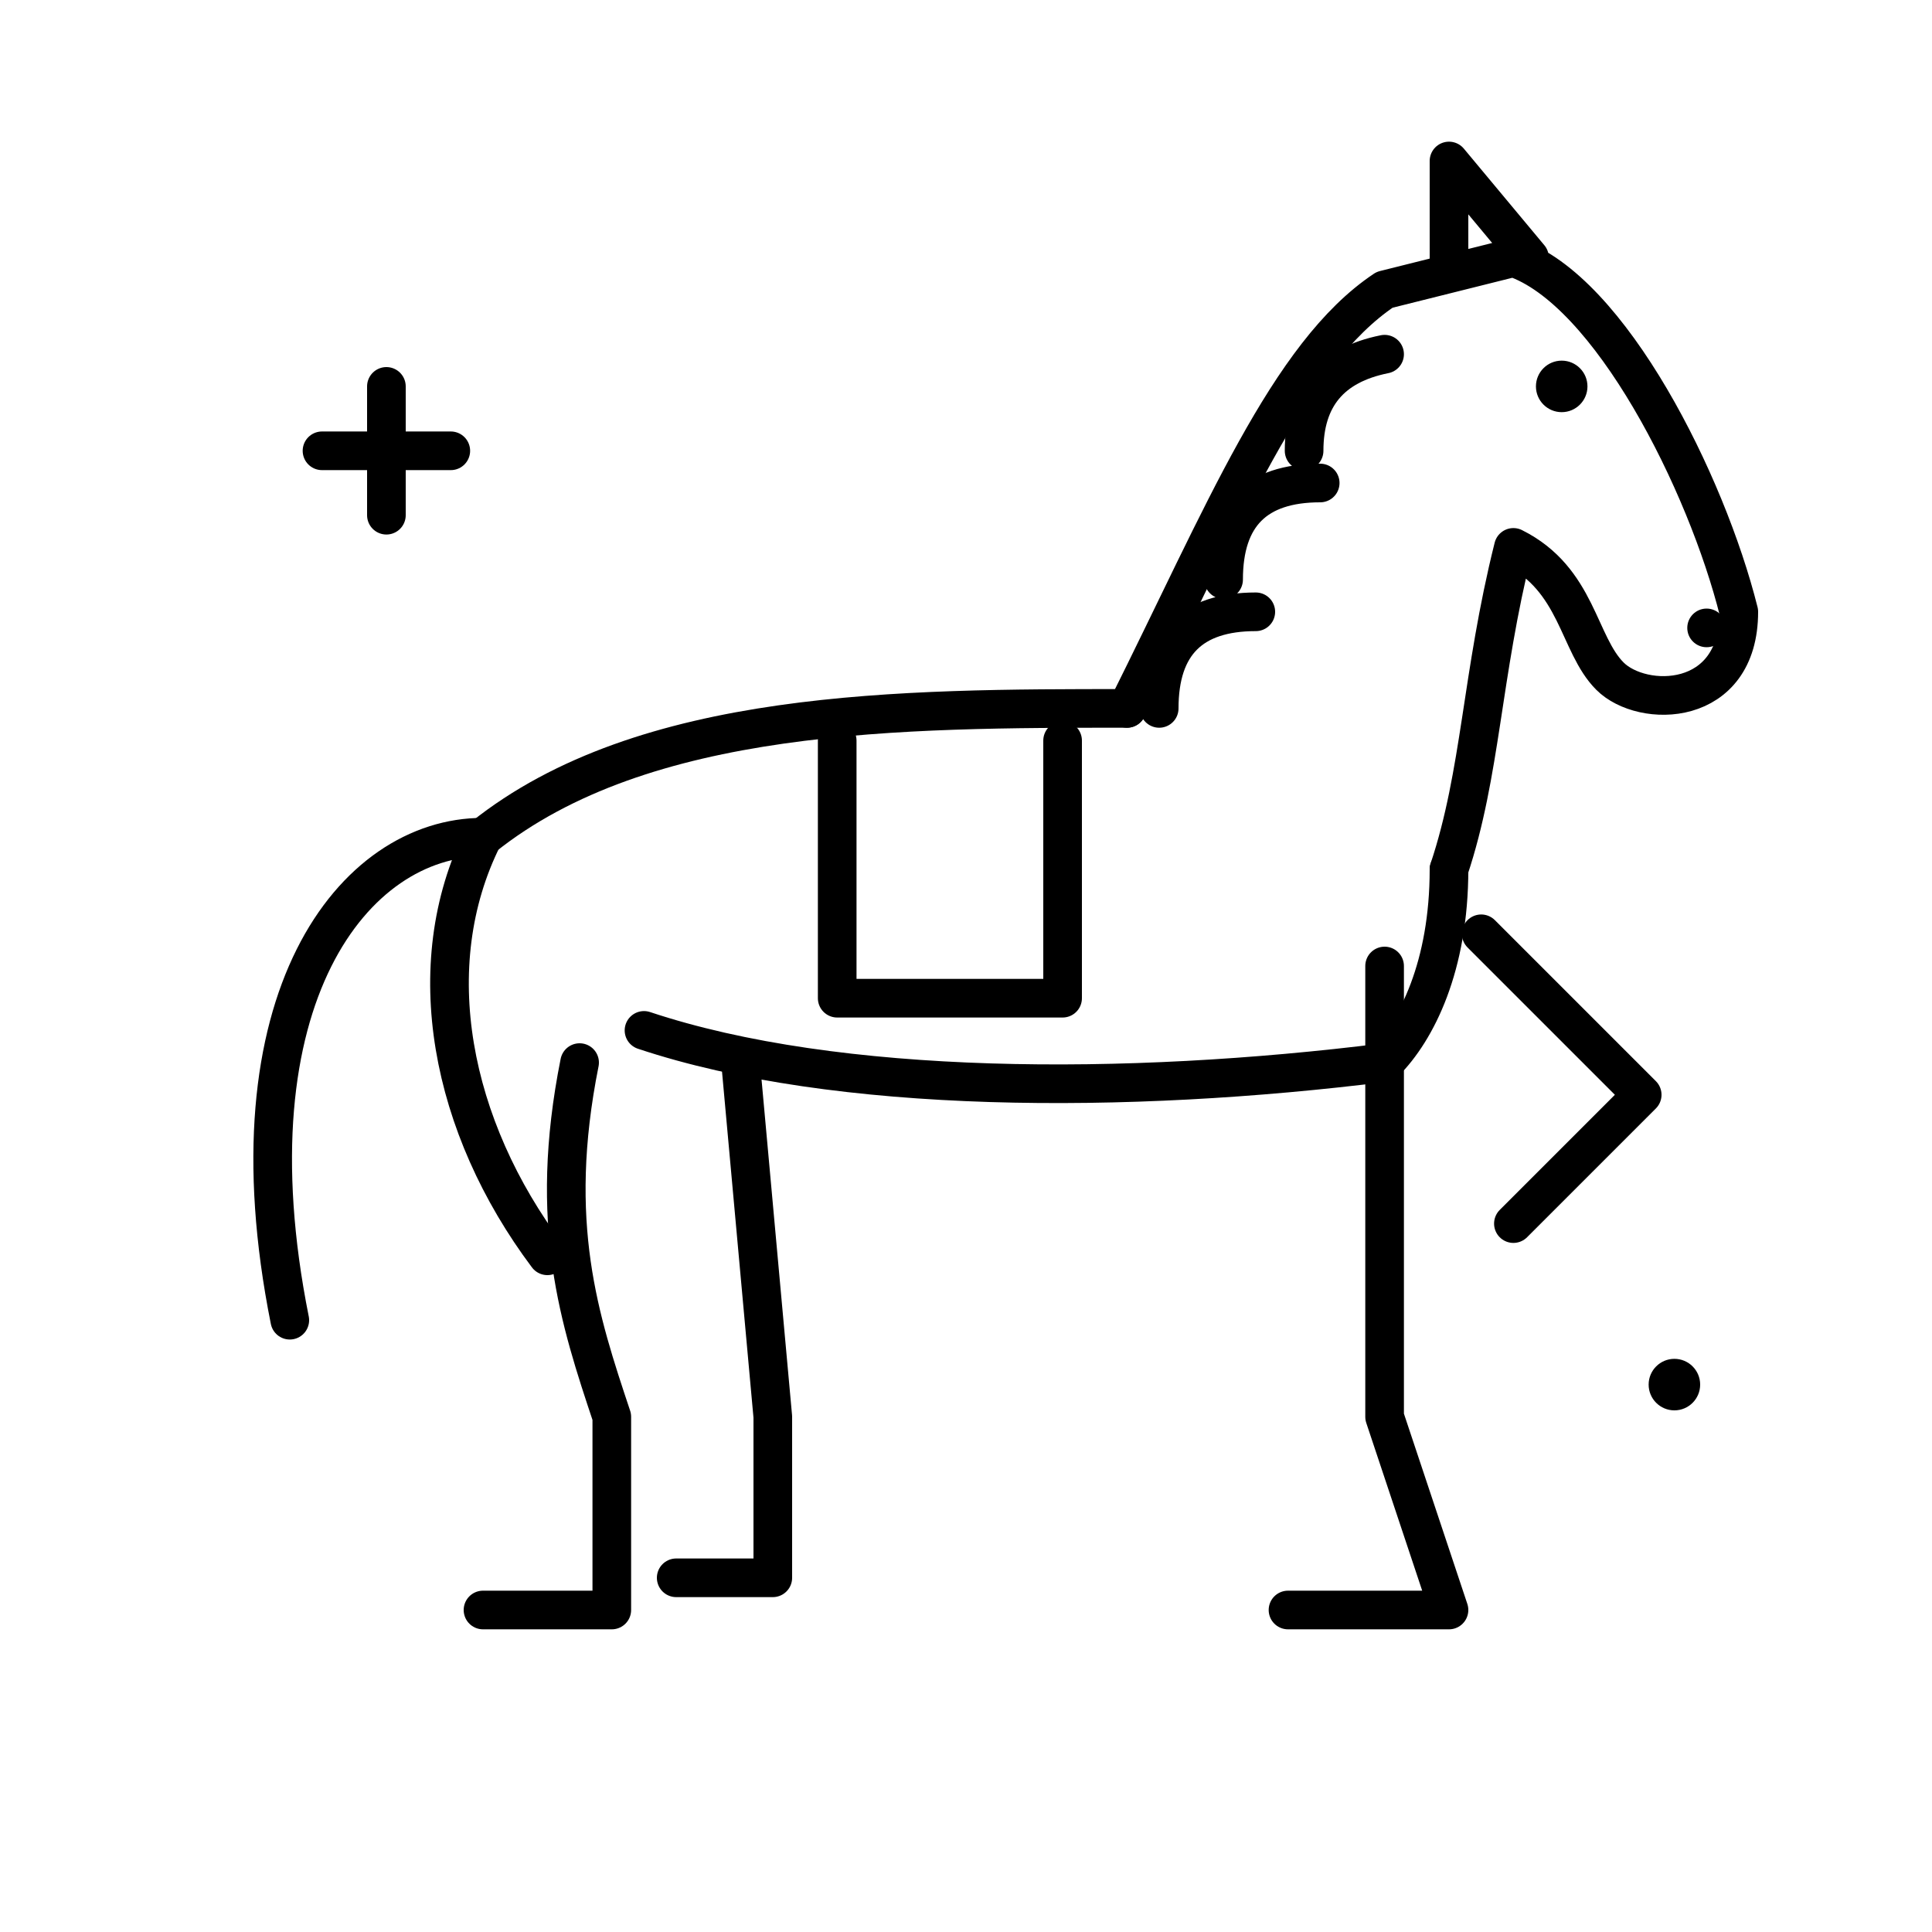
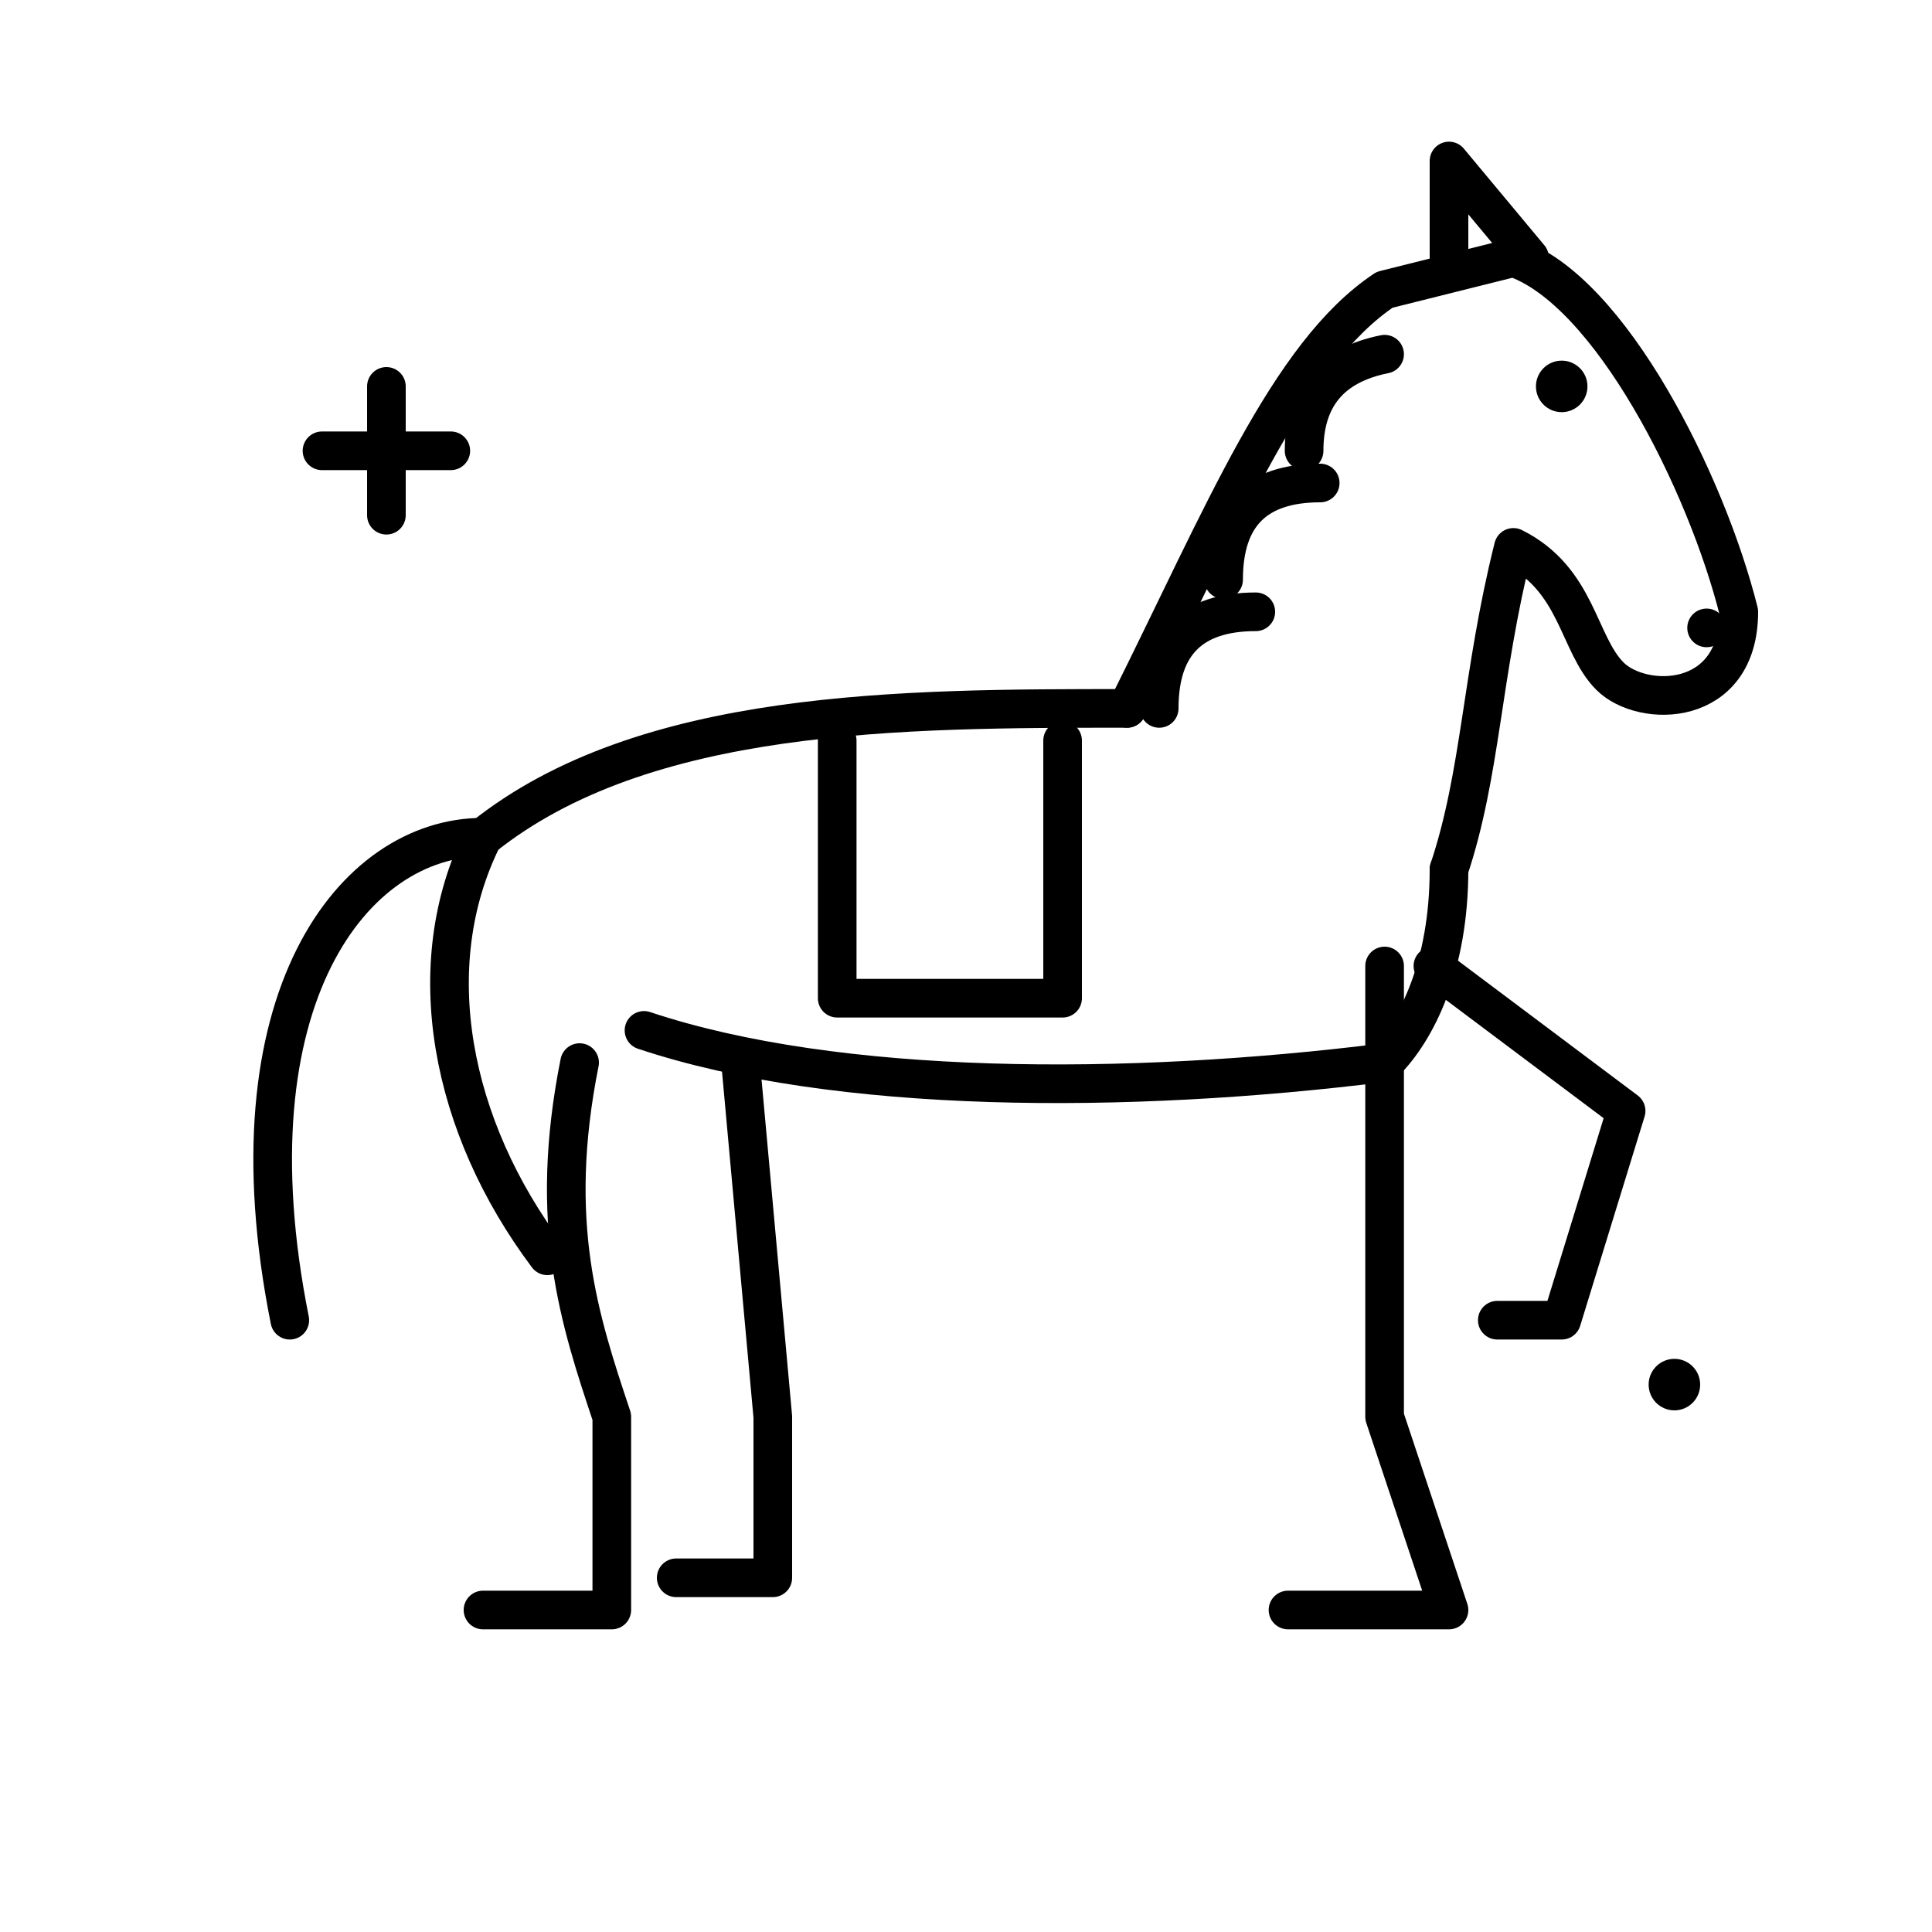
<svg xmlns="http://www.w3.org/2000/svg" viewBox="0 0 120 120" fill="none" stroke="#000" stroke-width="2.4" stroke-linecap="round" stroke-linejoin="round">
  <path d="M70 44 C76 32 80 22 86 18 L94 16 M90 17 L90 10 L95 16 M94 16 C100 18 106 30 108 38 C108 44 102 44 100 42 C98 40 98 36 94 34 C92 42 92 48 90 54" />
  <path d="M30 52 C40 44 56 44 70 44 M90 54 C90 60 88 64 86 66 C70 68 52 68 40 64" />
-   <path d="M86 60 V88 L90 100 H80 M92 58 L102 68 L94 76 M36 66 C34 76 36 82 38 88 V100 H30 M46 66 L48 88 V98 H42" />
+   <path d="M86 60 V88 L90 100 H80 M89 60 L101 69 L97 82 L93 82 M36 66 C34 76 36 82 38 88 V100 H30 M46 66 L48 88 V98 H42" />
  <path d="M30 52 C22 52 14 62 18 82 M30 52 C26 60 28 70 34 78" />
  <path d="M78 38 q-6 0 -6 6 M82 30 q-6 0 -6 6 M86 22 q-5 1 -5 6" />
  <path d="M52 46 V62 H66 V46" />
  <circle cx="97" cy="24" r="1.6" fill="#000" stroke="none" />
  <circle cx="106" cy="39" r="1.2" fill="#000" stroke="none" />
  <path d="M24 24v8 M20 28h8" />
  <circle cx="104" cy="86" r="1.6" fill="#000" stroke="none" />
</svg>
